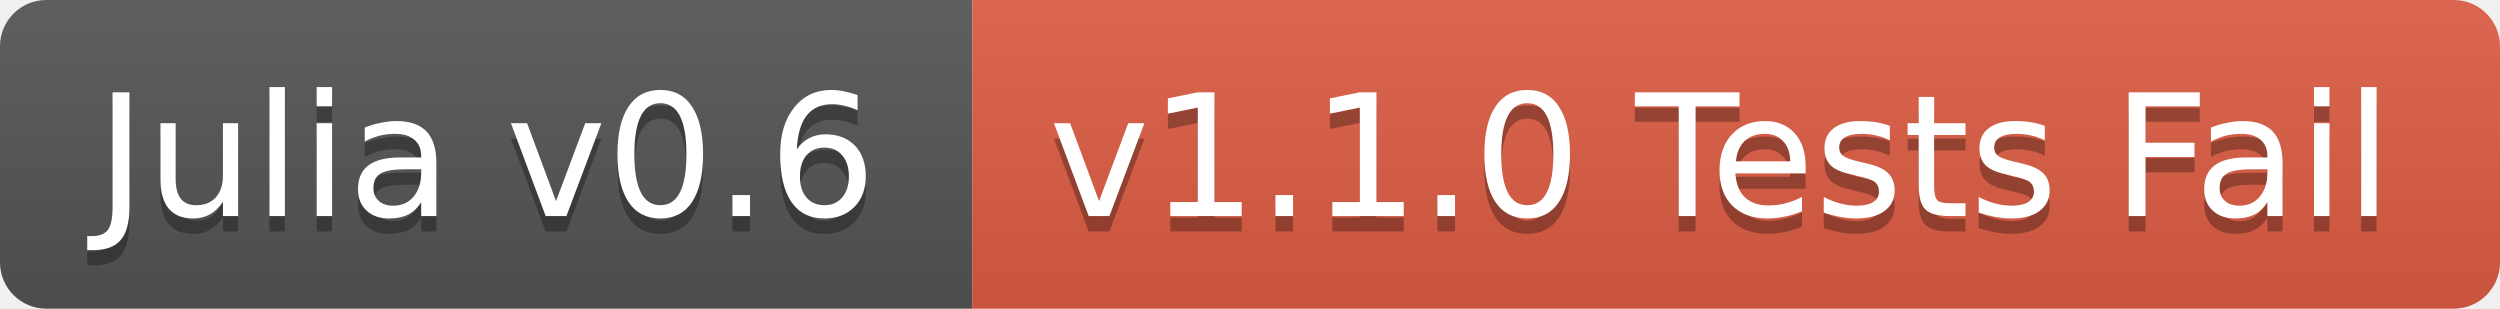
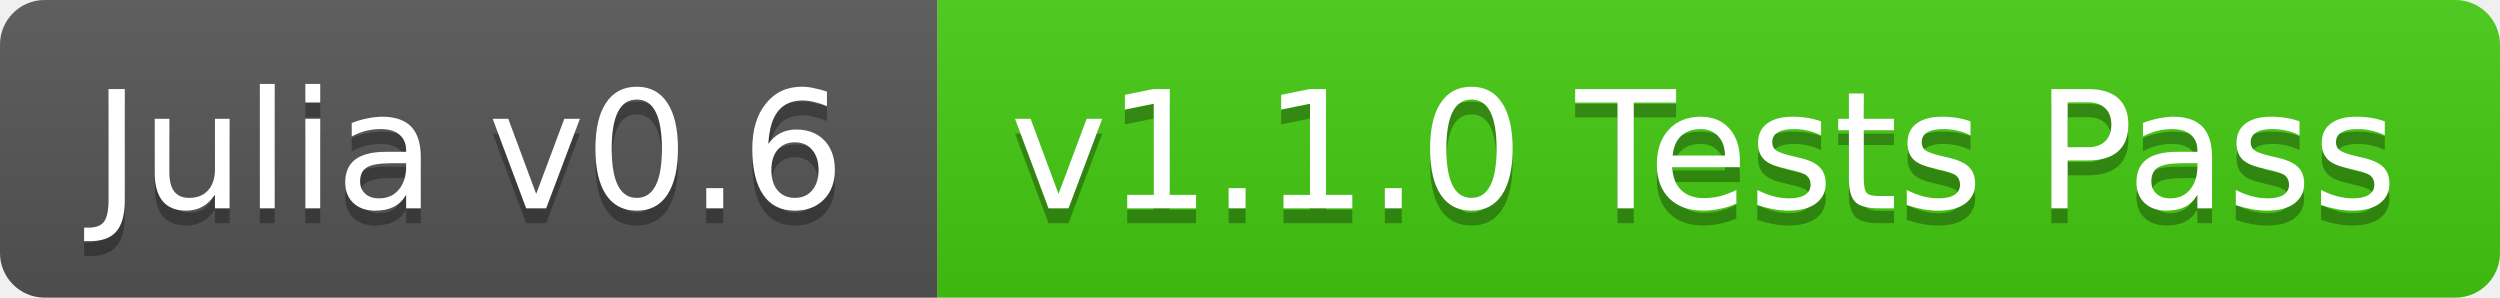
- <svg xmlns="http://www.w3.org/2000/svg" width="162" height="20">
+ <svg xmlns="http://www.w3.org/2000/svg" width="168" height="20">
  <linearGradient id="b" x2="0" y2="100%">
    <stop offset="0" stop-color="#bbb" stop-opacity=".1" />
    <stop offset="1" stop-opacity=".1" />
  </linearGradient>
  <clipPath id="a">
-     <rect width="162" height="20" rx="3" fill="#fff" />
+     <rect width="168" height="20" rx="3" fill="#fff" />
  </clipPath>
  <g clip-path="url(#a)">
    <path fill="#555" d="M0 0h63v20H0z" />
-     <path fill="#e05d44" d="M63 0h99v20H63z" />
-     <path fill="url(#b)" d="M0 0h162v20H0z" />
+     <path fill="#4c1" d="M63 0h105v20H63z" />
+     <path fill="url(#b)" d="M0 0h168v20H0z" />
  </g>
  <g fill="#fff" text-anchor="middle" font-family="DejaVu Sans,Verdana,Geneva,sans-serif" font-size="11">
    <text x="31.5" y="15" fill="#010101" fill-opacity=".3">Julia v0.6</text>
    <text x="31.5" y="14">Julia v0.6</text>
-     <text x="111.5" y="15" fill="#010101" fill-opacity=".3">v1.1.0 Tests Fail</text>
-     <text x="111.5" y="14">v1.1.0 Tests Fail</text>
+     <text x="114.5" y="15" fill="#010101" fill-opacity=".3">v1.1.0 Tests Pass</text>
+     <text x="114.5" y="14">v1.1.0 Tests Pass</text>
  </g>
</svg>
